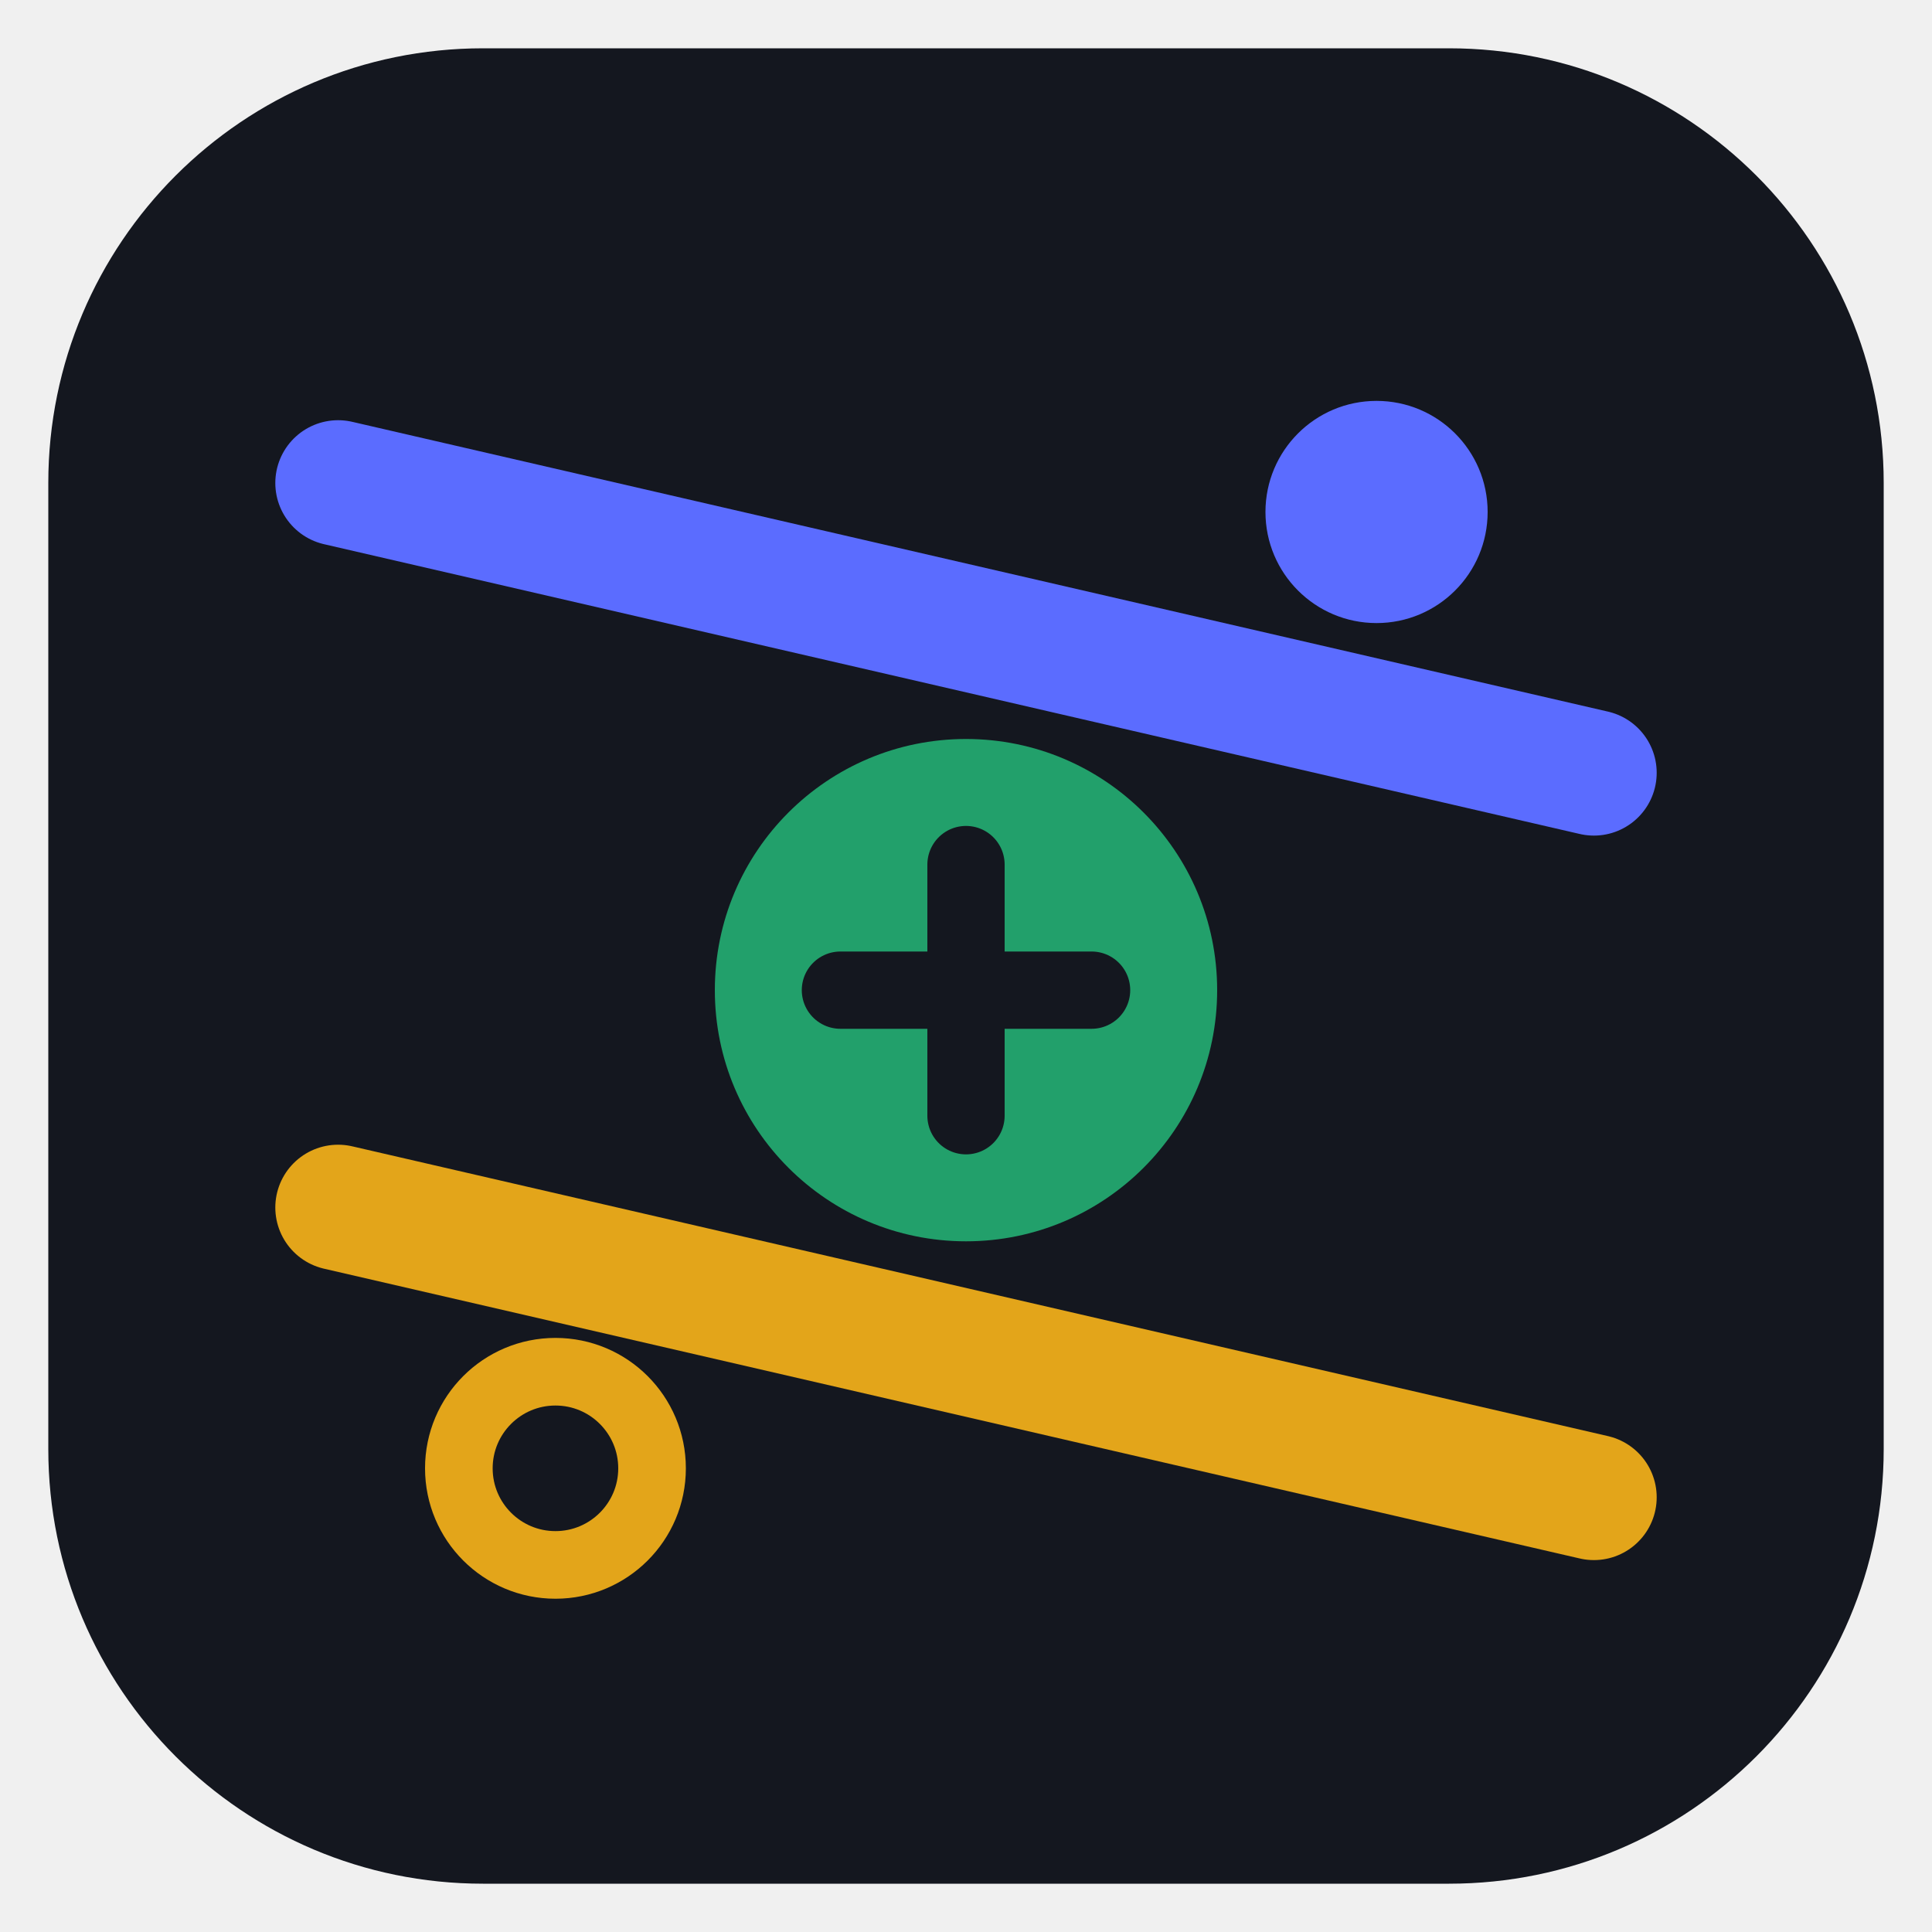
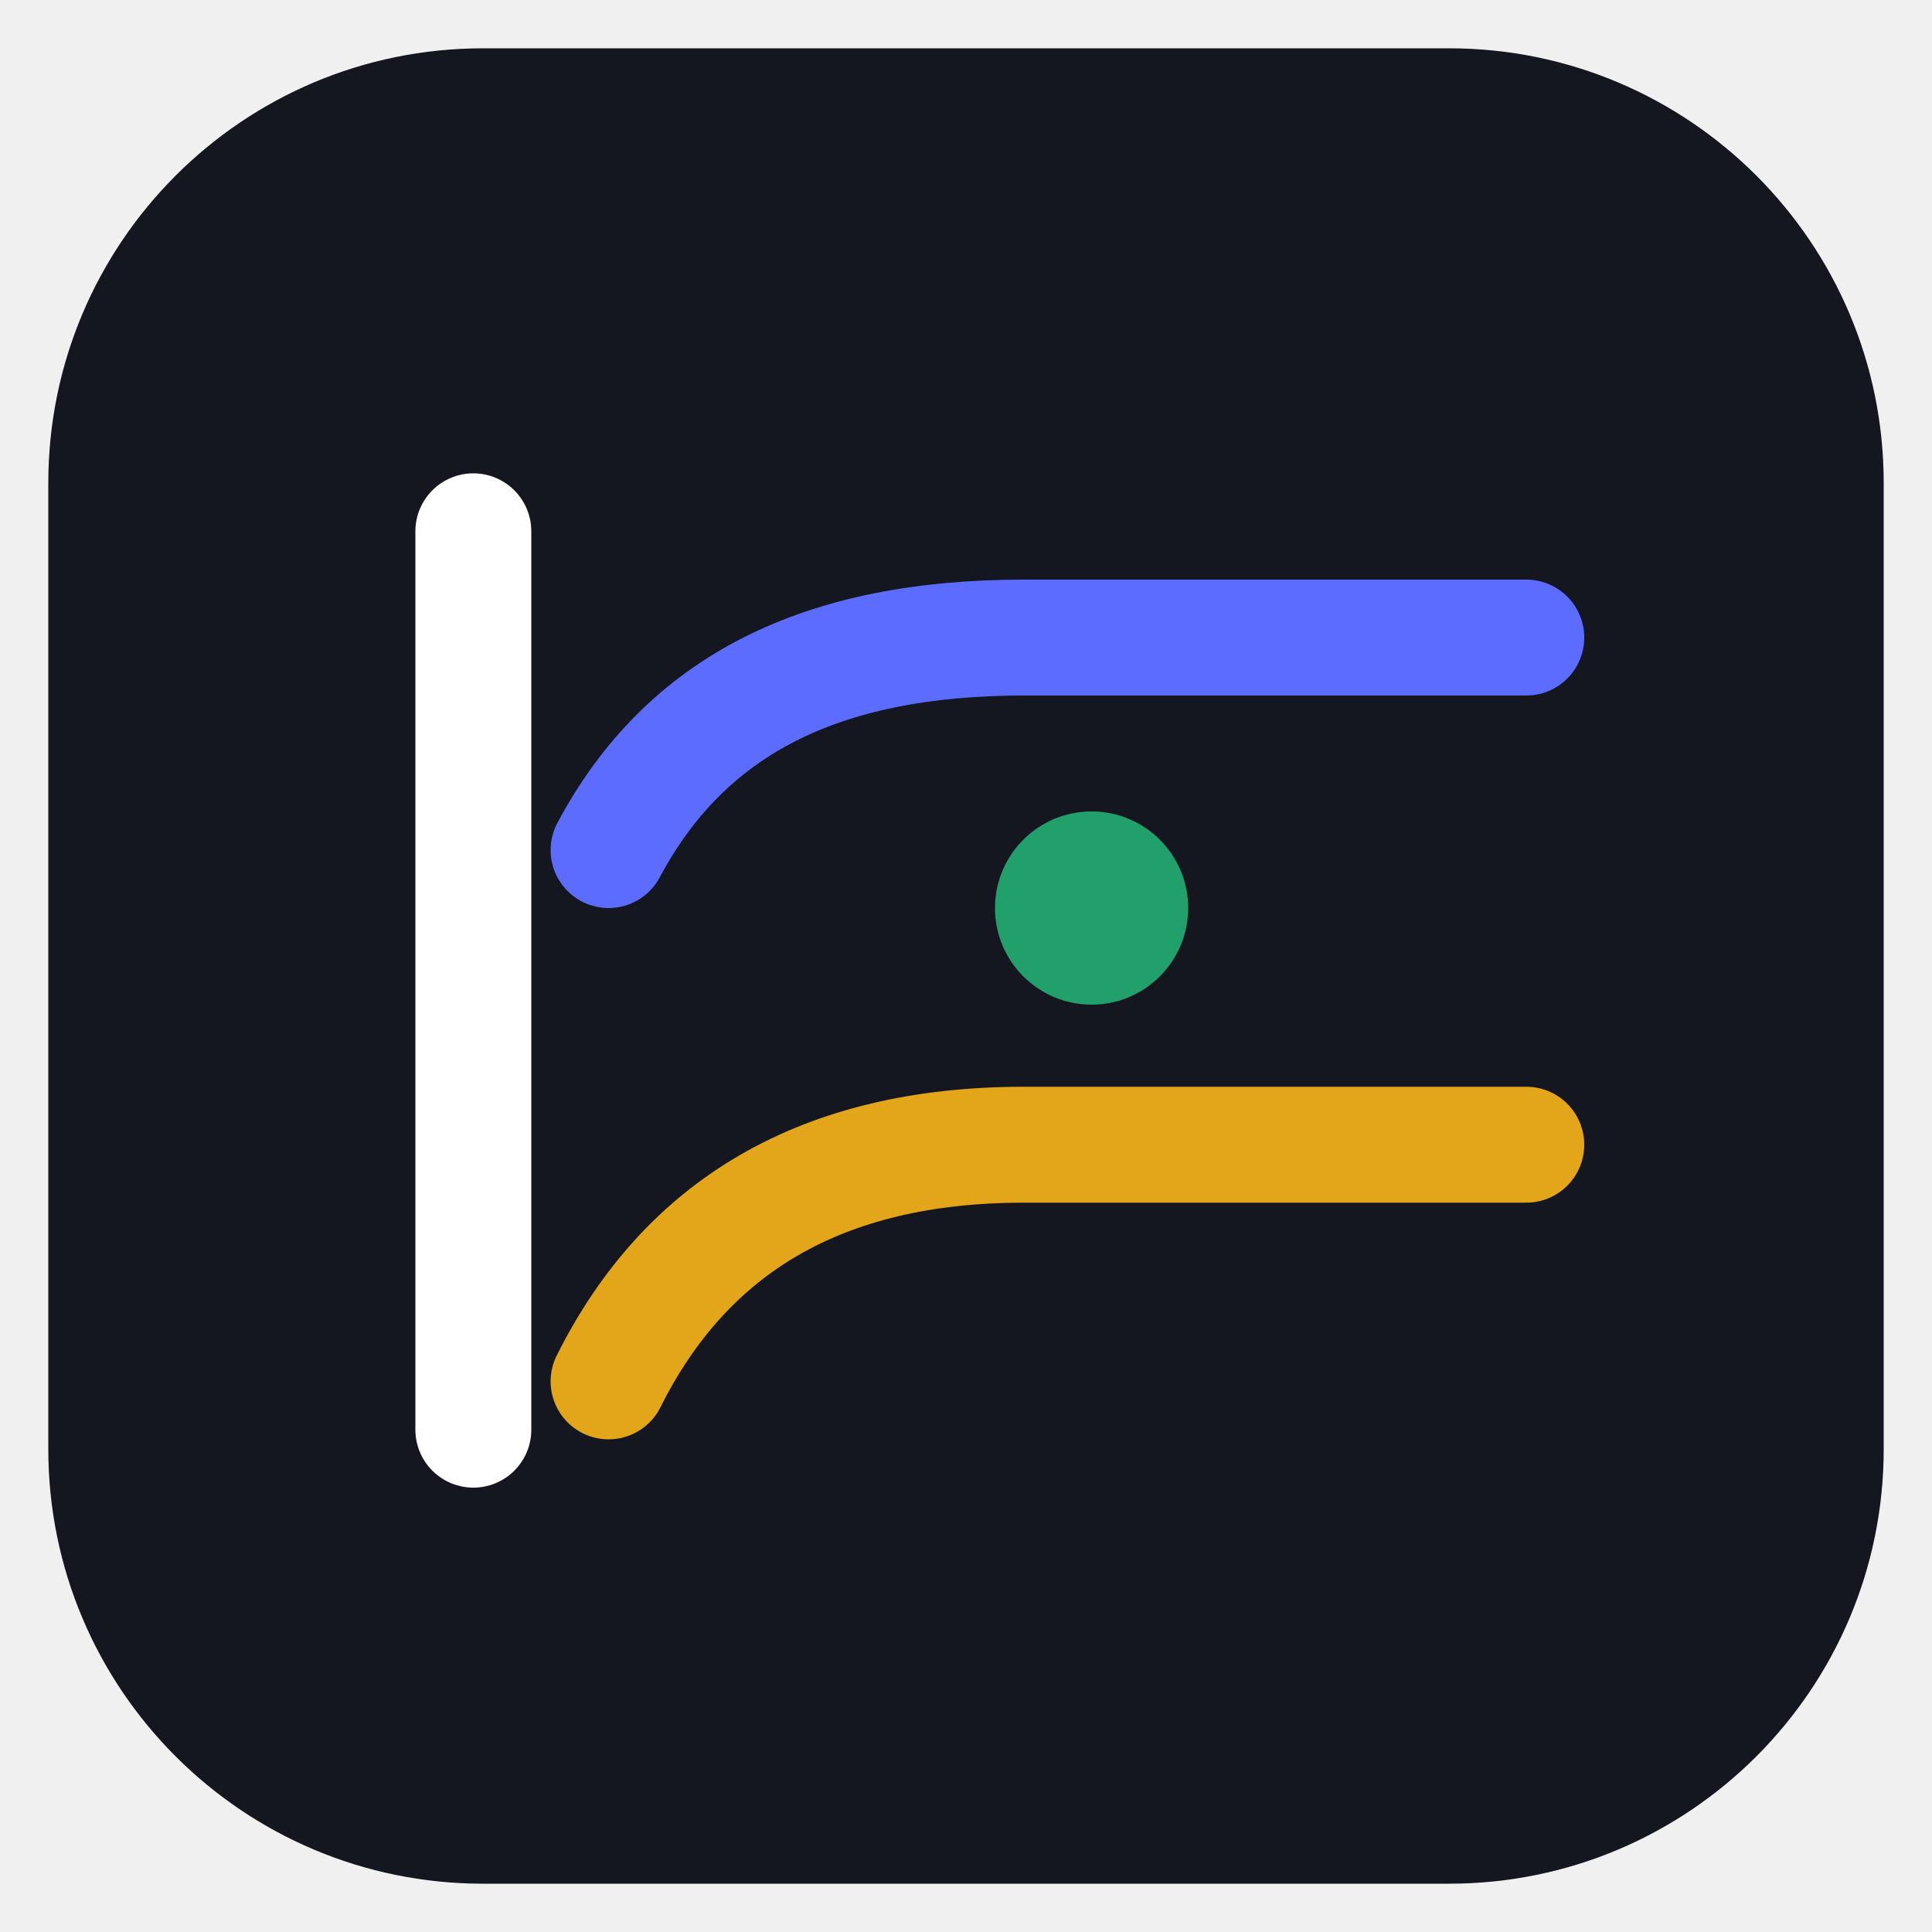
<svg xmlns="http://www.w3.org/2000/svg" viewBox="0 0 40 40">
  <rect x="1" y="1" width="38" height="38" rx="9" fill="#14171f" />
-   <g fill="none" stroke-linecap="round" stroke-width="2.6">
-     <path d="M7 10l26 6" stroke="#5b6cff" />
-     <path d="M7 25l26 6" stroke="#e3a51a" />
+   <g fill="none" stroke-linecap="round" stroke-width="2.4">
+     <path d="M9.8 11v18.6" stroke="#ffffff" />
+     <path d="M12.6 17.6c1.6-3 4.4-4.4 8.6-4.4h10.4" stroke="#5b6cff" />
+     <path d="M12.6 28.6c1.6-3.2 4.4-4.9 8.6-4.9h10.4" stroke="#e3a51a" />
  </g>
-   <circle cx="20" cy="20.5" r="5.2" fill="#22a06b" />
-   <path d="M17.4 20.5h5.2M20 17.9v5.2" stroke="#14171f" stroke-width="1.6" stroke-linecap="round" />
-   <circle cx="28.5" cy="10.6" r="2.3" fill="#5b6cff" />
-   <circle cx="11.5" cy="30.4" r="2" fill="#14171f" stroke="#e3a51a" stroke-width="1.4" />
+   <circle cx="22.6" cy="18.8" r="2" fill="#22a06b" />
</svg>
